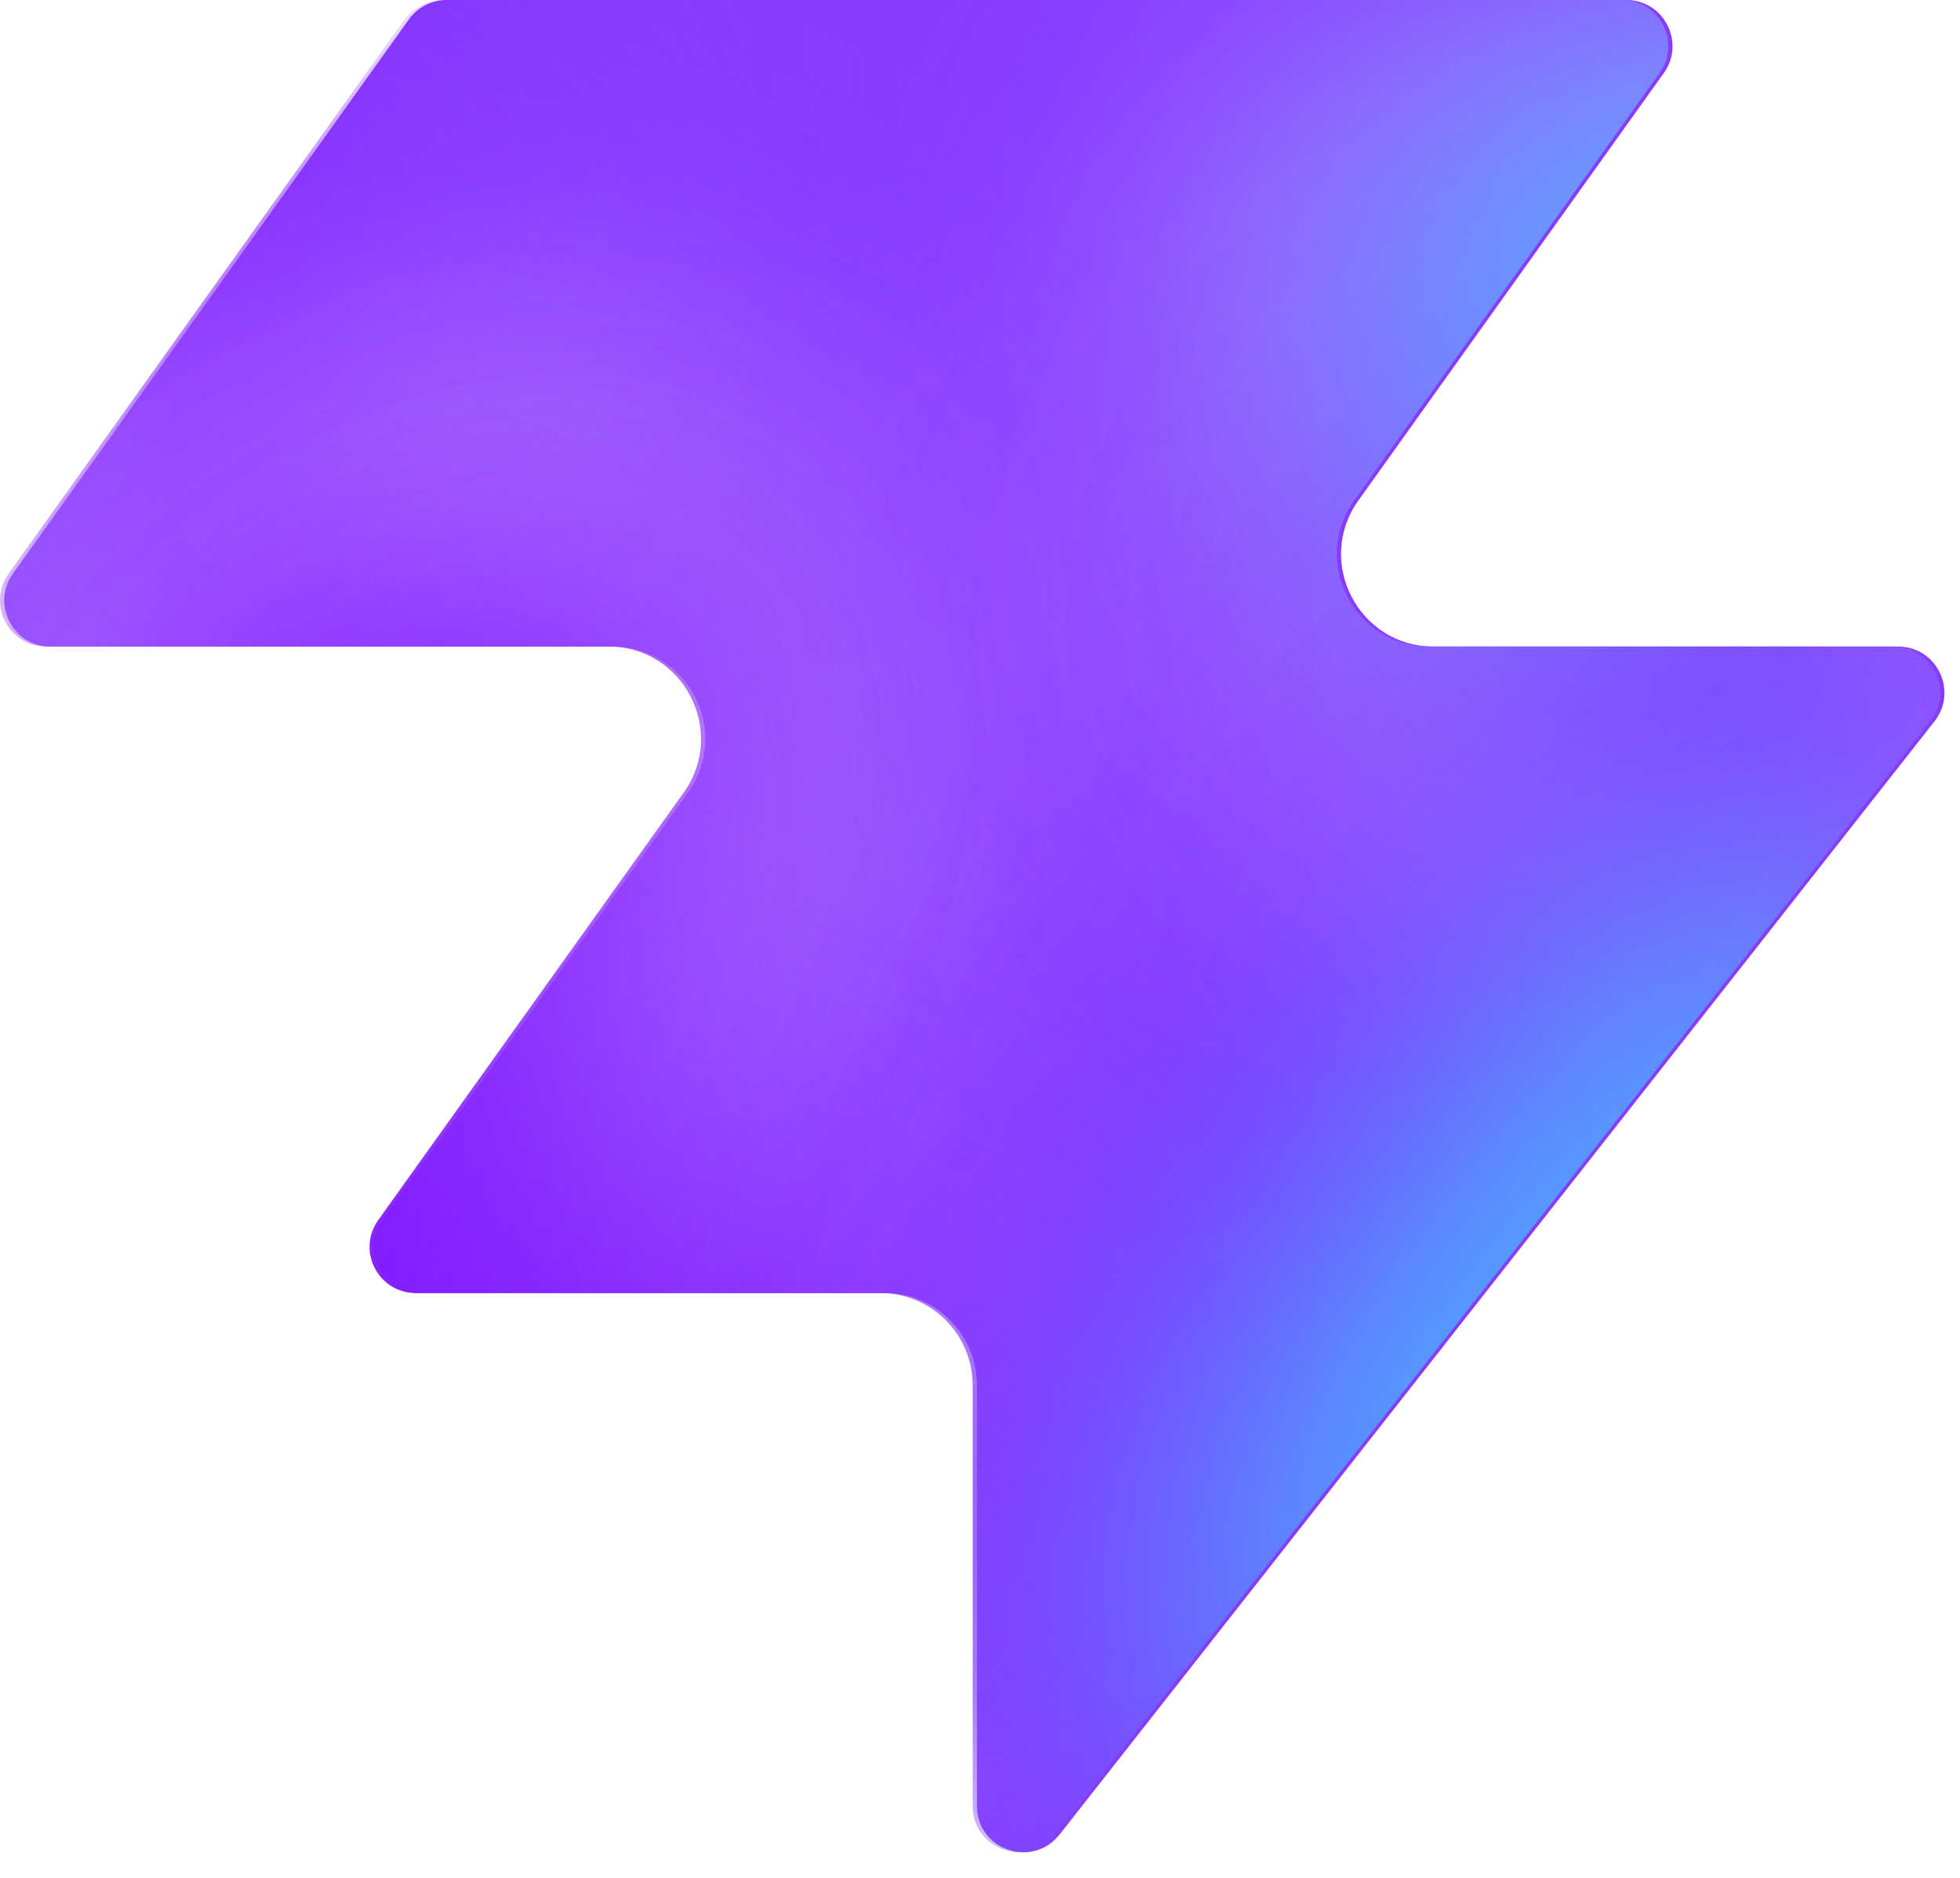
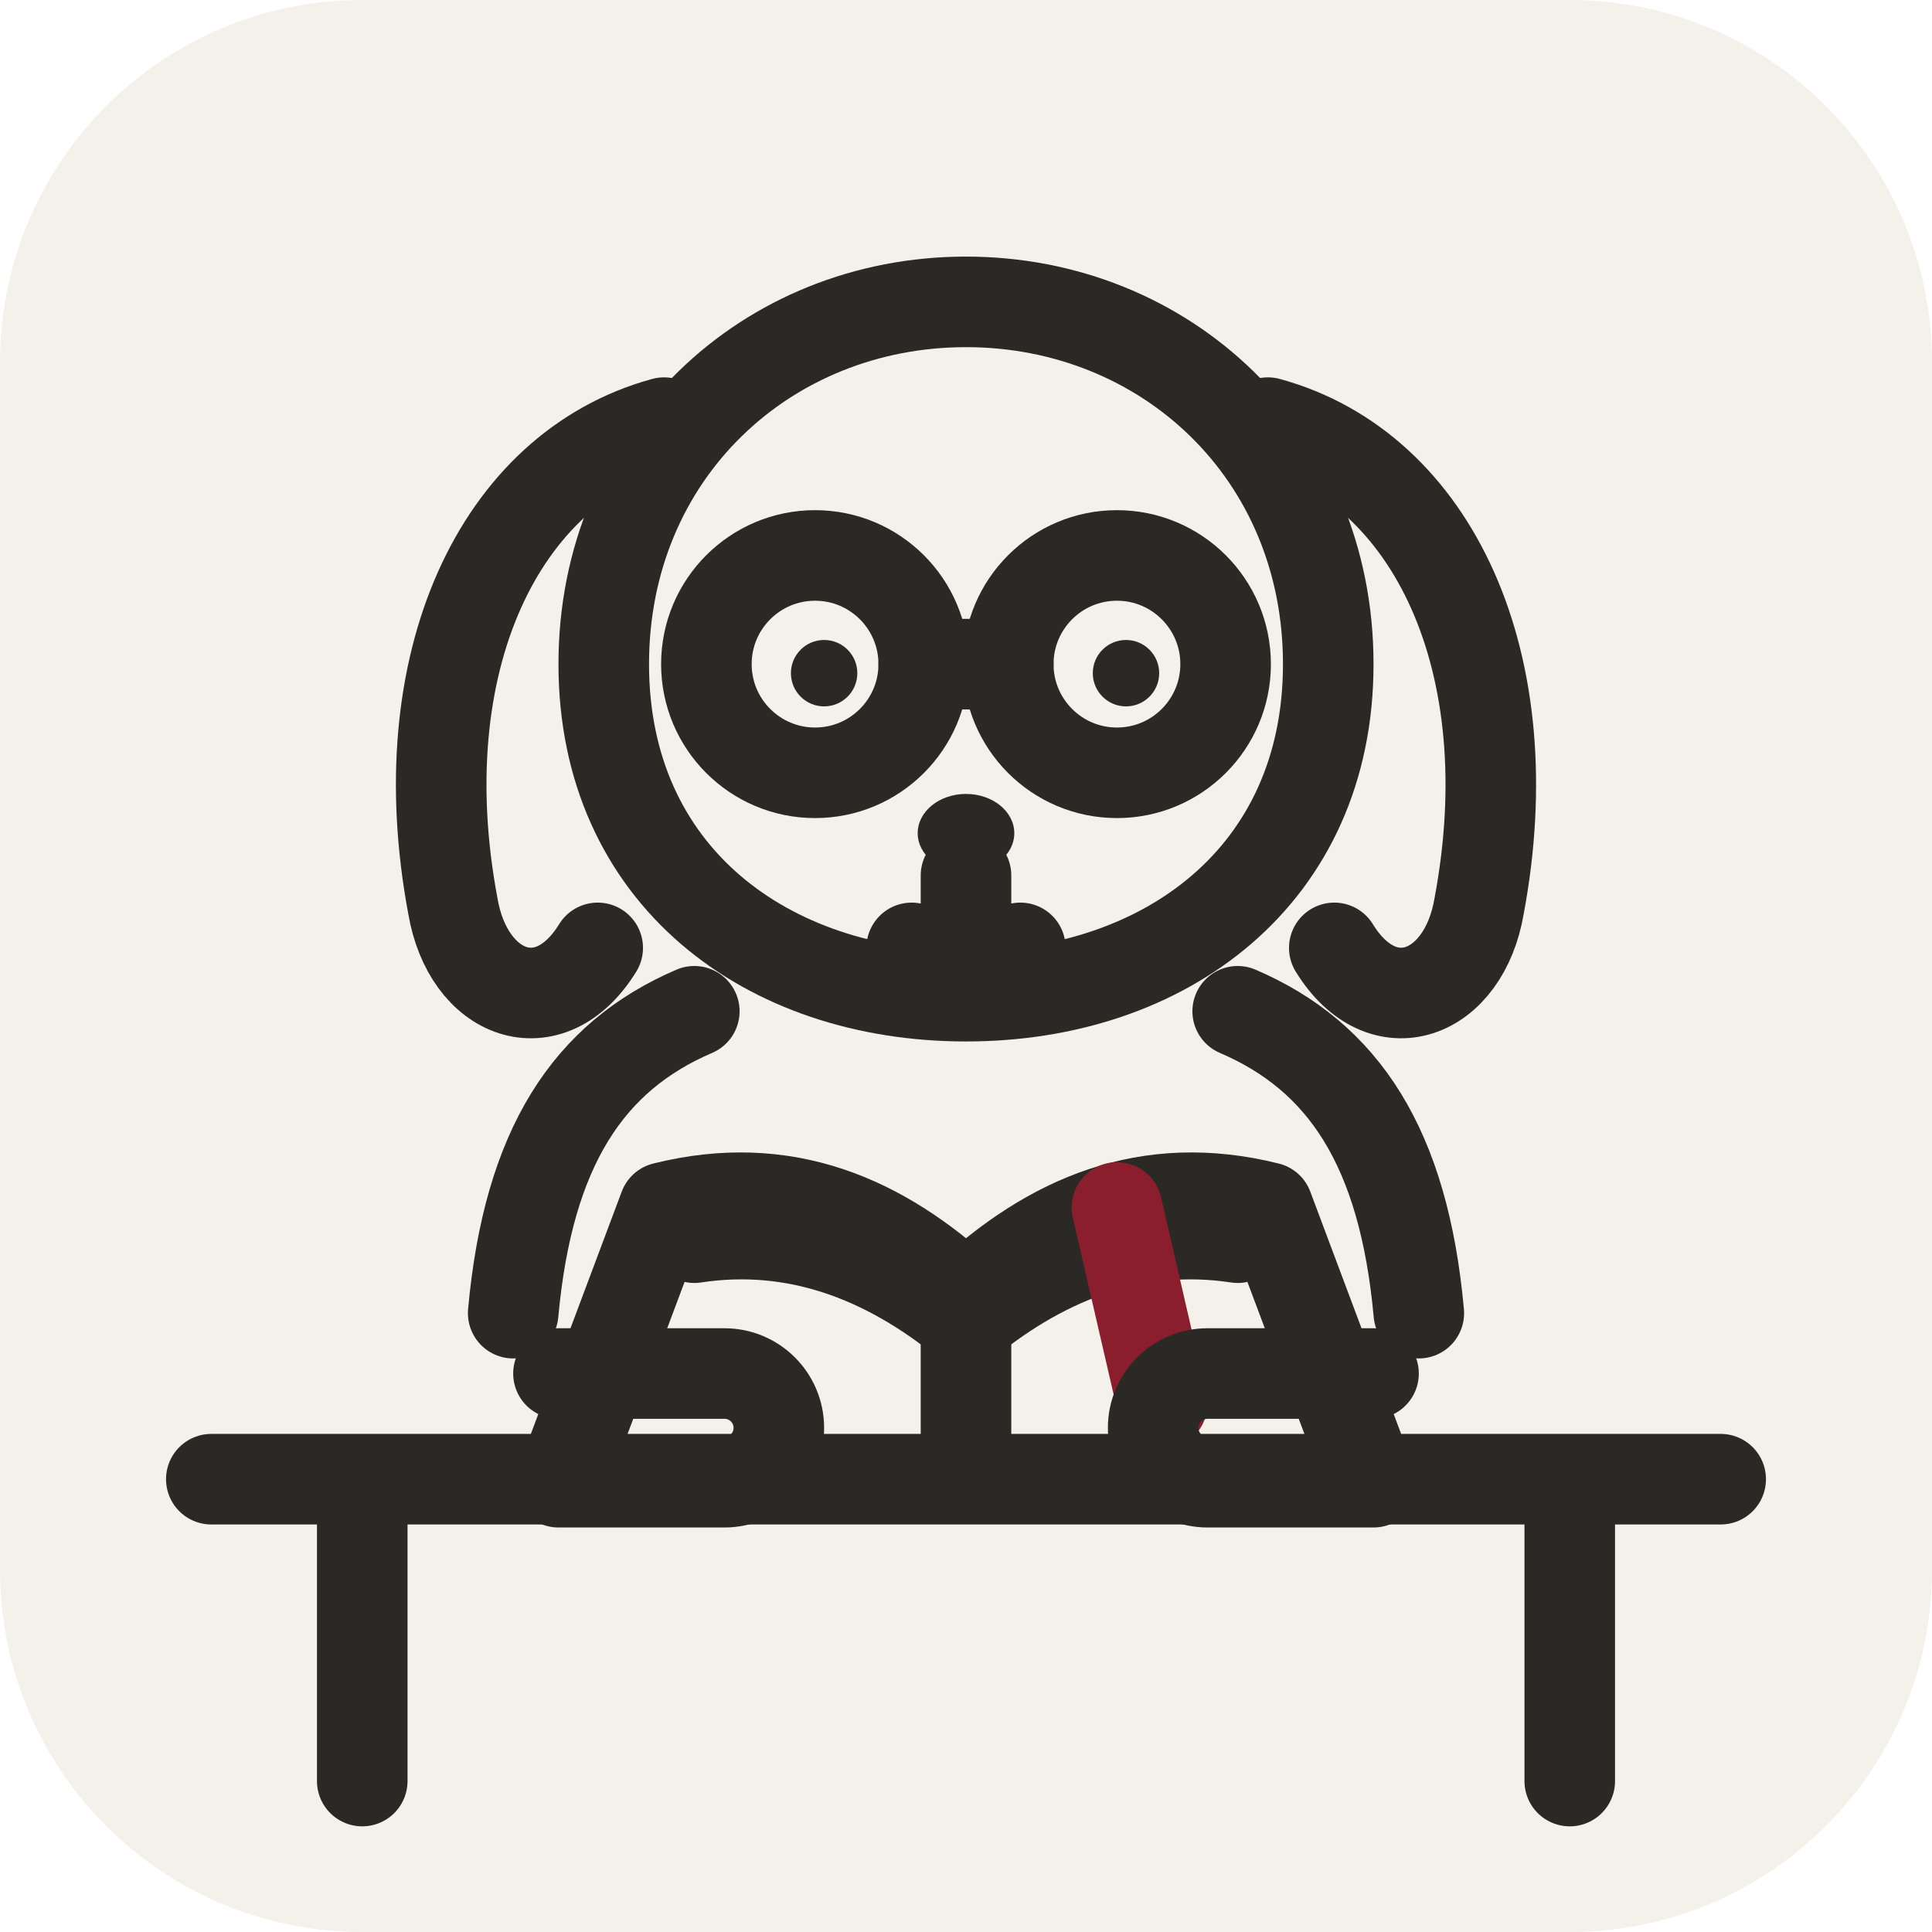
- <svg xmlns="http://www.w3.org/2000/svg" width="48" height="46" fill="none" viewBox="0 0 48 46">
-   <path fill="#863bff" d="M25.946 44.938c-.664.845-2.021.375-2.021-.698V33.937a2.26 2.26 0 0 0-2.262-2.262H10.287c-.92 0-1.456-1.04-.92-1.788l7.48-10.471c1.07-1.497 0-3.578-1.842-3.578H1.237c-.92 0-1.456-1.04-.92-1.788L10.013.474c.214-.297.556-.474.92-.474h28.894c.92 0 1.456 1.04.92 1.788l-7.48 10.471c-1.07 1.498 0 3.579 1.842 3.579h11.377c.943 0 1.473 1.088.89 1.83L25.947 44.94z" style="fill:#863bff;fill:color(display-p3 .525 .23 1);fill-opacity:1" />
-   <mask id="a" width="48" height="46" x="0" y="0" maskUnits="userSpaceOnUse" style="mask-type:alpha">
-     <path fill="#000" d="M25.842 44.938c-.664.844-2.021.375-2.021-.698V33.937a2.26 2.26 0 0 0-2.262-2.262H10.183c-.92 0-1.456-1.04-.92-1.788l7.48-10.471c1.07-1.498 0-3.579-1.842-3.579H1.133c-.92 0-1.456-1.04-.92-1.787L9.91.473c.214-.297.556-.474.92-.474h28.894c.92 0 1.456 1.04.92 1.788l-7.48 10.471c-1.07 1.498 0 3.578 1.842 3.578h11.377c.943 0 1.473 1.088.89 1.832L25.843 44.94z" style="fill:#000;fill-opacity:1" />
-   </mask>
-   <g mask="url(#a)">
-     <g filter="url(#b)">
-       <ellipse cx="5.508" cy="14.704" fill="#ede6ff" rx="5.508" ry="14.704" style="fill:#ede6ff;fill:color(display-p3 .927 .903 1);fill-opacity:1" transform="matrix(.00324 1 1 -.00324 -4.47 31.516)" />
-     </g>
-     <g filter="url(#c)">
-       <ellipse cx="10.399" cy="29.851" fill="#ede6ff" rx="10.399" ry="29.851" style="fill:#ede6ff;fill:color(display-p3 .927 .903 1);fill-opacity:1" transform="matrix(.00324 1 1 -.00324 -39.328 7.883)" />
-     </g>
-     <g filter="url(#d)">
-       <ellipse cx="5.508" cy="30.487" fill="#7e14ff" rx="5.508" ry="30.487" style="fill:#7e14ff;fill:color(display-p3 .492 .077 1);fill-opacity:1" transform="rotate(89.814 -25.913 -14.639)scale(1 -1)" />
-     </g>
-     <g filter="url(#e)">
-       <ellipse cx="5.508" cy="30.599" fill="#7e14ff" rx="5.508" ry="30.599" style="fill:#7e14ff;fill:color(display-p3 .492 .077 1);fill-opacity:1" transform="rotate(89.814 -32.644 -3.334)scale(1 -1)" />
-     </g>
-     <g filter="url(#f)">
-       <ellipse cx="5.508" cy="30.599" fill="#7e14ff" rx="5.508" ry="30.599" style="fill:#7e14ff;fill:color(display-p3 .492 .077 1);fill-opacity:1" transform="matrix(.00324 1 1 -.00324 -34.34 30.47)" />
-     </g>
-     <g filter="url(#g)">
-       <ellipse cx="14.072" cy="22.078" fill="#ede6ff" rx="14.072" ry="22.078" style="fill:#ede6ff;fill:color(display-p3 .927 .903 1);fill-opacity:1" transform="rotate(93.35 24.506 48.493)scale(-1 1)" />
-     </g>
-     <g filter="url(#h)">
-       <ellipse cx="3.47" cy="21.501" fill="#7e14ff" rx="3.47" ry="21.501" style="fill:#7e14ff;fill:color(display-p3 .492 .077 1);fill-opacity:1" transform="rotate(89.009 28.708 47.59)scale(-1 1)" />
-     </g>
-     <g filter="url(#i)">
-       <ellipse cx="3.47" cy="21.501" fill="#7e14ff" rx="3.47" ry="21.501" style="fill:#7e14ff;fill:color(display-p3 .492 .077 1);fill-opacity:1" transform="rotate(89.009 28.708 47.59)scale(-1 1)" />
-     </g>
-     <g filter="url(#j)">
-       <ellipse cx=".387" cy="8.972" fill="#7e14ff" rx="4.407" ry="29.108" style="fill:#7e14ff;fill:color(display-p3 .492 .077 1);fill-opacity:1" transform="rotate(39.51 .387 8.972)" />
-     </g>
-     <g filter="url(#k)">
-       <ellipse cx="47.523" cy="-6.092" fill="#7e14ff" rx="4.407" ry="29.108" style="fill:#7e14ff;fill:color(display-p3 .492 .077 1);fill-opacity:1" transform="rotate(37.892 47.523 -6.092)" />
-     </g>
-     <g filter="url(#l)">
-       <ellipse cx="41.412" cy="6.333" fill="#47bfff" rx="5.971" ry="9.665" style="fill:#47bfff;fill:color(display-p3 .28 .748 1);fill-opacity:1" transform="rotate(37.892 41.412 6.333)" />
-     </g>
-     <g filter="url(#m)">
-       <ellipse cx="-1.879" cy="38.332" fill="#7e14ff" rx="4.407" ry="29.108" style="fill:#7e14ff;fill:color(display-p3 .492 .077 1);fill-opacity:1" transform="rotate(37.892 -1.88 38.332)" />
-     </g>
-     <g filter="url(#n)">
-       <ellipse cx="-1.879" cy="38.332" fill="#7e14ff" rx="4.407" ry="29.108" style="fill:#7e14ff;fill:color(display-p3 .492 .077 1);fill-opacity:1" transform="rotate(37.892 -1.88 38.332)" />
-     </g>
-     <g filter="url(#o)">
-       <ellipse cx="35.651" cy="29.907" fill="#7e14ff" rx="4.407" ry="29.108" style="fill:#7e14ff;fill:color(display-p3 .492 .077 1);fill-opacity:1" transform="rotate(37.892 35.651 29.907)" />
-     </g>
-     <g filter="url(#p)">
-       <ellipse cx="38.418" cy="32.4" fill="#47bfff" rx="5.971" ry="15.297" style="fill:#47bfff;fill:color(display-p3 .28 .748 1);fill-opacity:1" transform="rotate(37.892 38.418 32.4)" />
-     </g>
-   </g>
-   <defs>
-     <filter id="b" width="60.045" height="41.654" x="-19.77" y="16.149" color-interpolation-filters="sRGB" filterUnits="userSpaceOnUse">
-       <feFlood flood-opacity="0" result="BackgroundImageFix" />
-       <feBlend in="SourceGraphic" in2="BackgroundImageFix" result="shape" />
-       <feGaussianBlur result="effect1_foregroundBlur_2002_17158" stdDeviation="7.659" />
-     </filter>
-     <filter id="c" width="90.34" height="51.437" x="-54.613" y="-7.533" color-interpolation-filters="sRGB" filterUnits="userSpaceOnUse">
-       <feFlood flood-opacity="0" result="BackgroundImageFix" />
-       <feBlend in="SourceGraphic" in2="BackgroundImageFix" result="shape" />
-       <feGaussianBlur result="effect1_foregroundBlur_2002_17158" stdDeviation="7.659" />
-     </filter>
-     <filter id="d" width="79.355" height="29.4" x="-49.64" y="2.03" color-interpolation-filters="sRGB" filterUnits="userSpaceOnUse">
-       <feFlood flood-opacity="0" result="BackgroundImageFix" />
-       <feBlend in="SourceGraphic" in2="BackgroundImageFix" result="shape" />
-       <feGaussianBlur result="effect1_foregroundBlur_2002_17158" stdDeviation="4.596" />
-     </filter>
-     <filter id="e" width="79.579" height="29.4" x="-45.045" y="20.029" color-interpolation-filters="sRGB" filterUnits="userSpaceOnUse">
-       <feFlood flood-opacity="0" result="BackgroundImageFix" />
-       <feBlend in="SourceGraphic" in2="BackgroundImageFix" result="shape" />
-       <feGaussianBlur result="effect1_foregroundBlur_2002_17158" stdDeviation="4.596" />
-     </filter>
-     <filter id="f" width="79.579" height="29.4" x="-43.513" y="21.178" color-interpolation-filters="sRGB" filterUnits="userSpaceOnUse">
-       <feFlood flood-opacity="0" result="BackgroundImageFix" />
-       <feBlend in="SourceGraphic" in2="BackgroundImageFix" result="shape" />
-       <feGaussianBlur result="effect1_foregroundBlur_2002_17158" stdDeviation="4.596" />
-     </filter>
-     <filter id="g" width="74.749" height="58.852" x="15.756" y="-17.901" color-interpolation-filters="sRGB" filterUnits="userSpaceOnUse">
-       <feFlood flood-opacity="0" result="BackgroundImageFix" />
-       <feBlend in="SourceGraphic" in2="BackgroundImageFix" result="shape" />
-       <feGaussianBlur result="effect1_foregroundBlur_2002_17158" stdDeviation="7.659" />
-     </filter>
-     <filter id="h" width="61.377" height="25.362" x="23.548" y="2.284" color-interpolation-filters="sRGB" filterUnits="userSpaceOnUse">
-       <feFlood flood-opacity="0" result="BackgroundImageFix" />
-       <feBlend in="SourceGraphic" in2="BackgroundImageFix" result="shape" />
-       <feGaussianBlur result="effect1_foregroundBlur_2002_17158" stdDeviation="4.596" />
-     </filter>
-     <filter id="i" width="61.377" height="25.362" x="23.548" y="2.284" color-interpolation-filters="sRGB" filterUnits="userSpaceOnUse">
-       <feFlood flood-opacity="0" result="BackgroundImageFix" />
-       <feBlend in="SourceGraphic" in2="BackgroundImageFix" result="shape" />
-       <feGaussianBlur result="effect1_foregroundBlur_2002_17158" stdDeviation="4.596" />
-     </filter>
-     <filter id="j" width="56.045" height="63.649" x="-27.636" y="-22.853" color-interpolation-filters="sRGB" filterUnits="userSpaceOnUse">
-       <feFlood flood-opacity="0" result="BackgroundImageFix" />
-       <feBlend in="SourceGraphic" in2="BackgroundImageFix" result="shape" />
-       <feGaussianBlur result="effect1_foregroundBlur_2002_17158" stdDeviation="4.596" />
-     </filter>
-     <filter id="k" width="54.814" height="64.646" x="20.116" y="-38.415" color-interpolation-filters="sRGB" filterUnits="userSpaceOnUse">
-       <feFlood flood-opacity="0" result="BackgroundImageFix" />
-       <feBlend in="SourceGraphic" in2="BackgroundImageFix" result="shape" />
-       <feGaussianBlur result="effect1_foregroundBlur_2002_17158" stdDeviation="4.596" />
-     </filter>
-     <filter id="l" width="33.541" height="35.313" x="24.641" y="-11.323" color-interpolation-filters="sRGB" filterUnits="userSpaceOnUse">
-       <feFlood flood-opacity="0" result="BackgroundImageFix" />
-       <feBlend in="SourceGraphic" in2="BackgroundImageFix" result="shape" />
-       <feGaussianBlur result="effect1_foregroundBlur_2002_17158" stdDeviation="4.596" />
-     </filter>
-     <filter id="m" width="54.814" height="64.646" x="-29.286" y="6.009" color-interpolation-filters="sRGB" filterUnits="userSpaceOnUse">
-       <feFlood flood-opacity="0" result="BackgroundImageFix" />
-       <feBlend in="SourceGraphic" in2="BackgroundImageFix" result="shape" />
-       <feGaussianBlur result="effect1_foregroundBlur_2002_17158" stdDeviation="4.596" />
-     </filter>
-     <filter id="n" width="54.814" height="64.646" x="-29.286" y="6.009" color-interpolation-filters="sRGB" filterUnits="userSpaceOnUse">
-       <feFlood flood-opacity="0" result="BackgroundImageFix" />
-       <feBlend in="SourceGraphic" in2="BackgroundImageFix" result="shape" />
-       <feGaussianBlur result="effect1_foregroundBlur_2002_17158" stdDeviation="4.596" />
-     </filter>
-     <filter id="o" width="54.814" height="64.646" x="8.244" y="-2.416" color-interpolation-filters="sRGB" filterUnits="userSpaceOnUse">
-       <feFlood flood-opacity="0" result="BackgroundImageFix" />
-       <feBlend in="SourceGraphic" in2="BackgroundImageFix" result="shape" />
-       <feGaussianBlur result="effect1_foregroundBlur_2002_17158" stdDeviation="4.596" />
-     </filter>
-     <filter id="p" width="39.409" height="43.623" x="18.713" y="10.588" color-interpolation-filters="sRGB" filterUnits="userSpaceOnUse">
-       <feFlood flood-opacity="0" result="BackgroundImageFix" />
-       <feBlend in="SourceGraphic" in2="BackgroundImageFix" result="shape" />
-       <feGaussianBlur result="effect1_foregroundBlur_2002_17158" stdDeviation="4.596" />
-     </filter>
-   </defs>
+ <svg xmlns="http://www.w3.org/2000/svg" viewBox="0 0 64 64" fill="none" stroke="#2b2926" stroke-width="3" stroke-linecap="round" stroke-linejoin="round">
+   <rect width="64" height="64" rx="12" fill="#f4f1ea" stroke="none" />
+   <path d="M20 22c0-7 5.4-12 12-12s12 5 12 12-5.4 11-12 11-12-4-12-11z" />
+   <path d="M22 14c-5.5 1.5-8.5 8-7 16 .5 3 3.2 4 4.8 1.4" />
+   <path d="M42 14c5.5 1.5 8.5 8 7 16-.5 3-3.2 4-4.8 1.4" />
+   <circle cx="27" cy="22" r="3.6" />
+   <circle cx="37" cy="22" r="3.6" />
+   <path d="M30.6 22h2.8" />
+   <circle cx="27.3" cy="22.3" r="1.1" fill="#2b2926" stroke="none" />
+   <circle cx="37.3" cy="22.3" r="1.1" fill="#2b2926" stroke="none" />
+   <path d="M30.4 27.6a1.6 1.3 0 1 0 3.2 0 1.6 1.3 0 1 0-3.2 0z" fill="#2b2926" stroke="none" />
+   <path d="M32 29v1.4M30.2 31.4c.9.8 2.7.8 3.6 0" />
+   <path d="M23 33.5c-3.5 1.5-5.5 4.5-6 10M41 33.5c3.5 1.5 5.5 4.5 6 10" />
+   <path d="M19 48l3-8c4-1 7.2.4 10 3 2.8-2.6 6-4 10-3l3 8" />
+   <path d="M32 43v5" />
+   <path d="M23 41c3.3-.5 6.3.6 9 2.8M41 41c-3.3-.5-6.3.6-9 2.8" />
+   <path d="M37 40l1.5 6.5" stroke="#8b1e2d" />
+   <path d="M18.5 45.5h5.5a1.8 1.8 0 0 1 0 3.6h-5.5M45.5 45.5h-5.5a1.8 1.8 0 0 0 0 3.6h5.5" />
+   <path d="M7 49h50M12 49v10M52 49v10" />
</svg>
